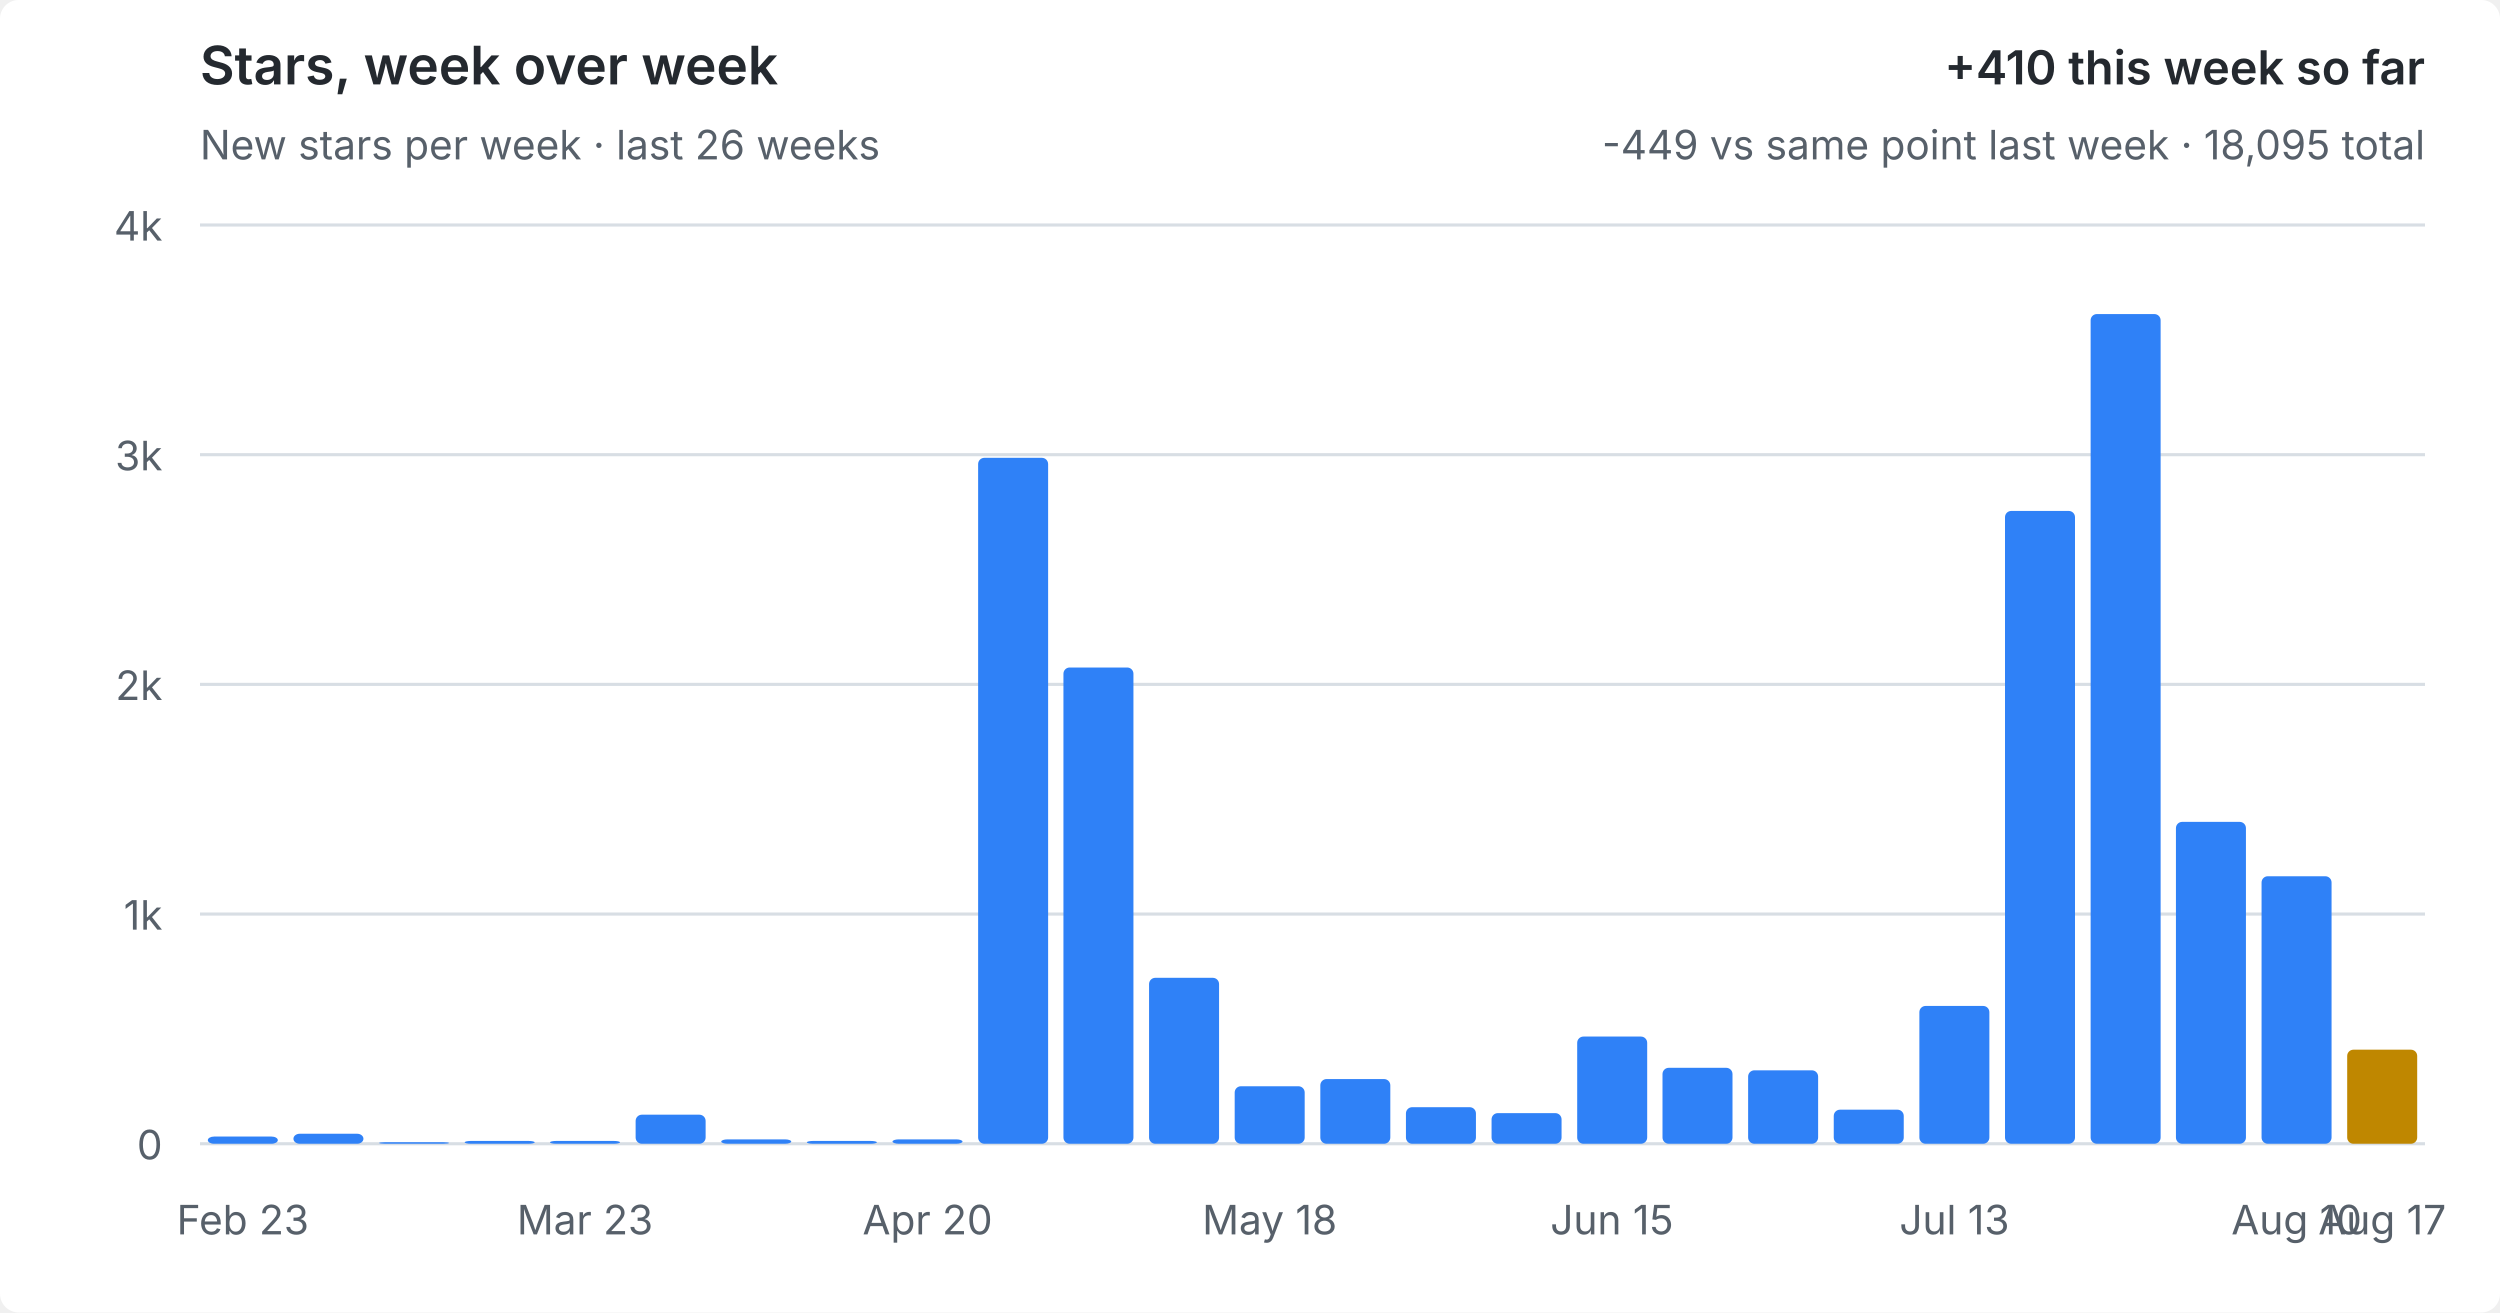
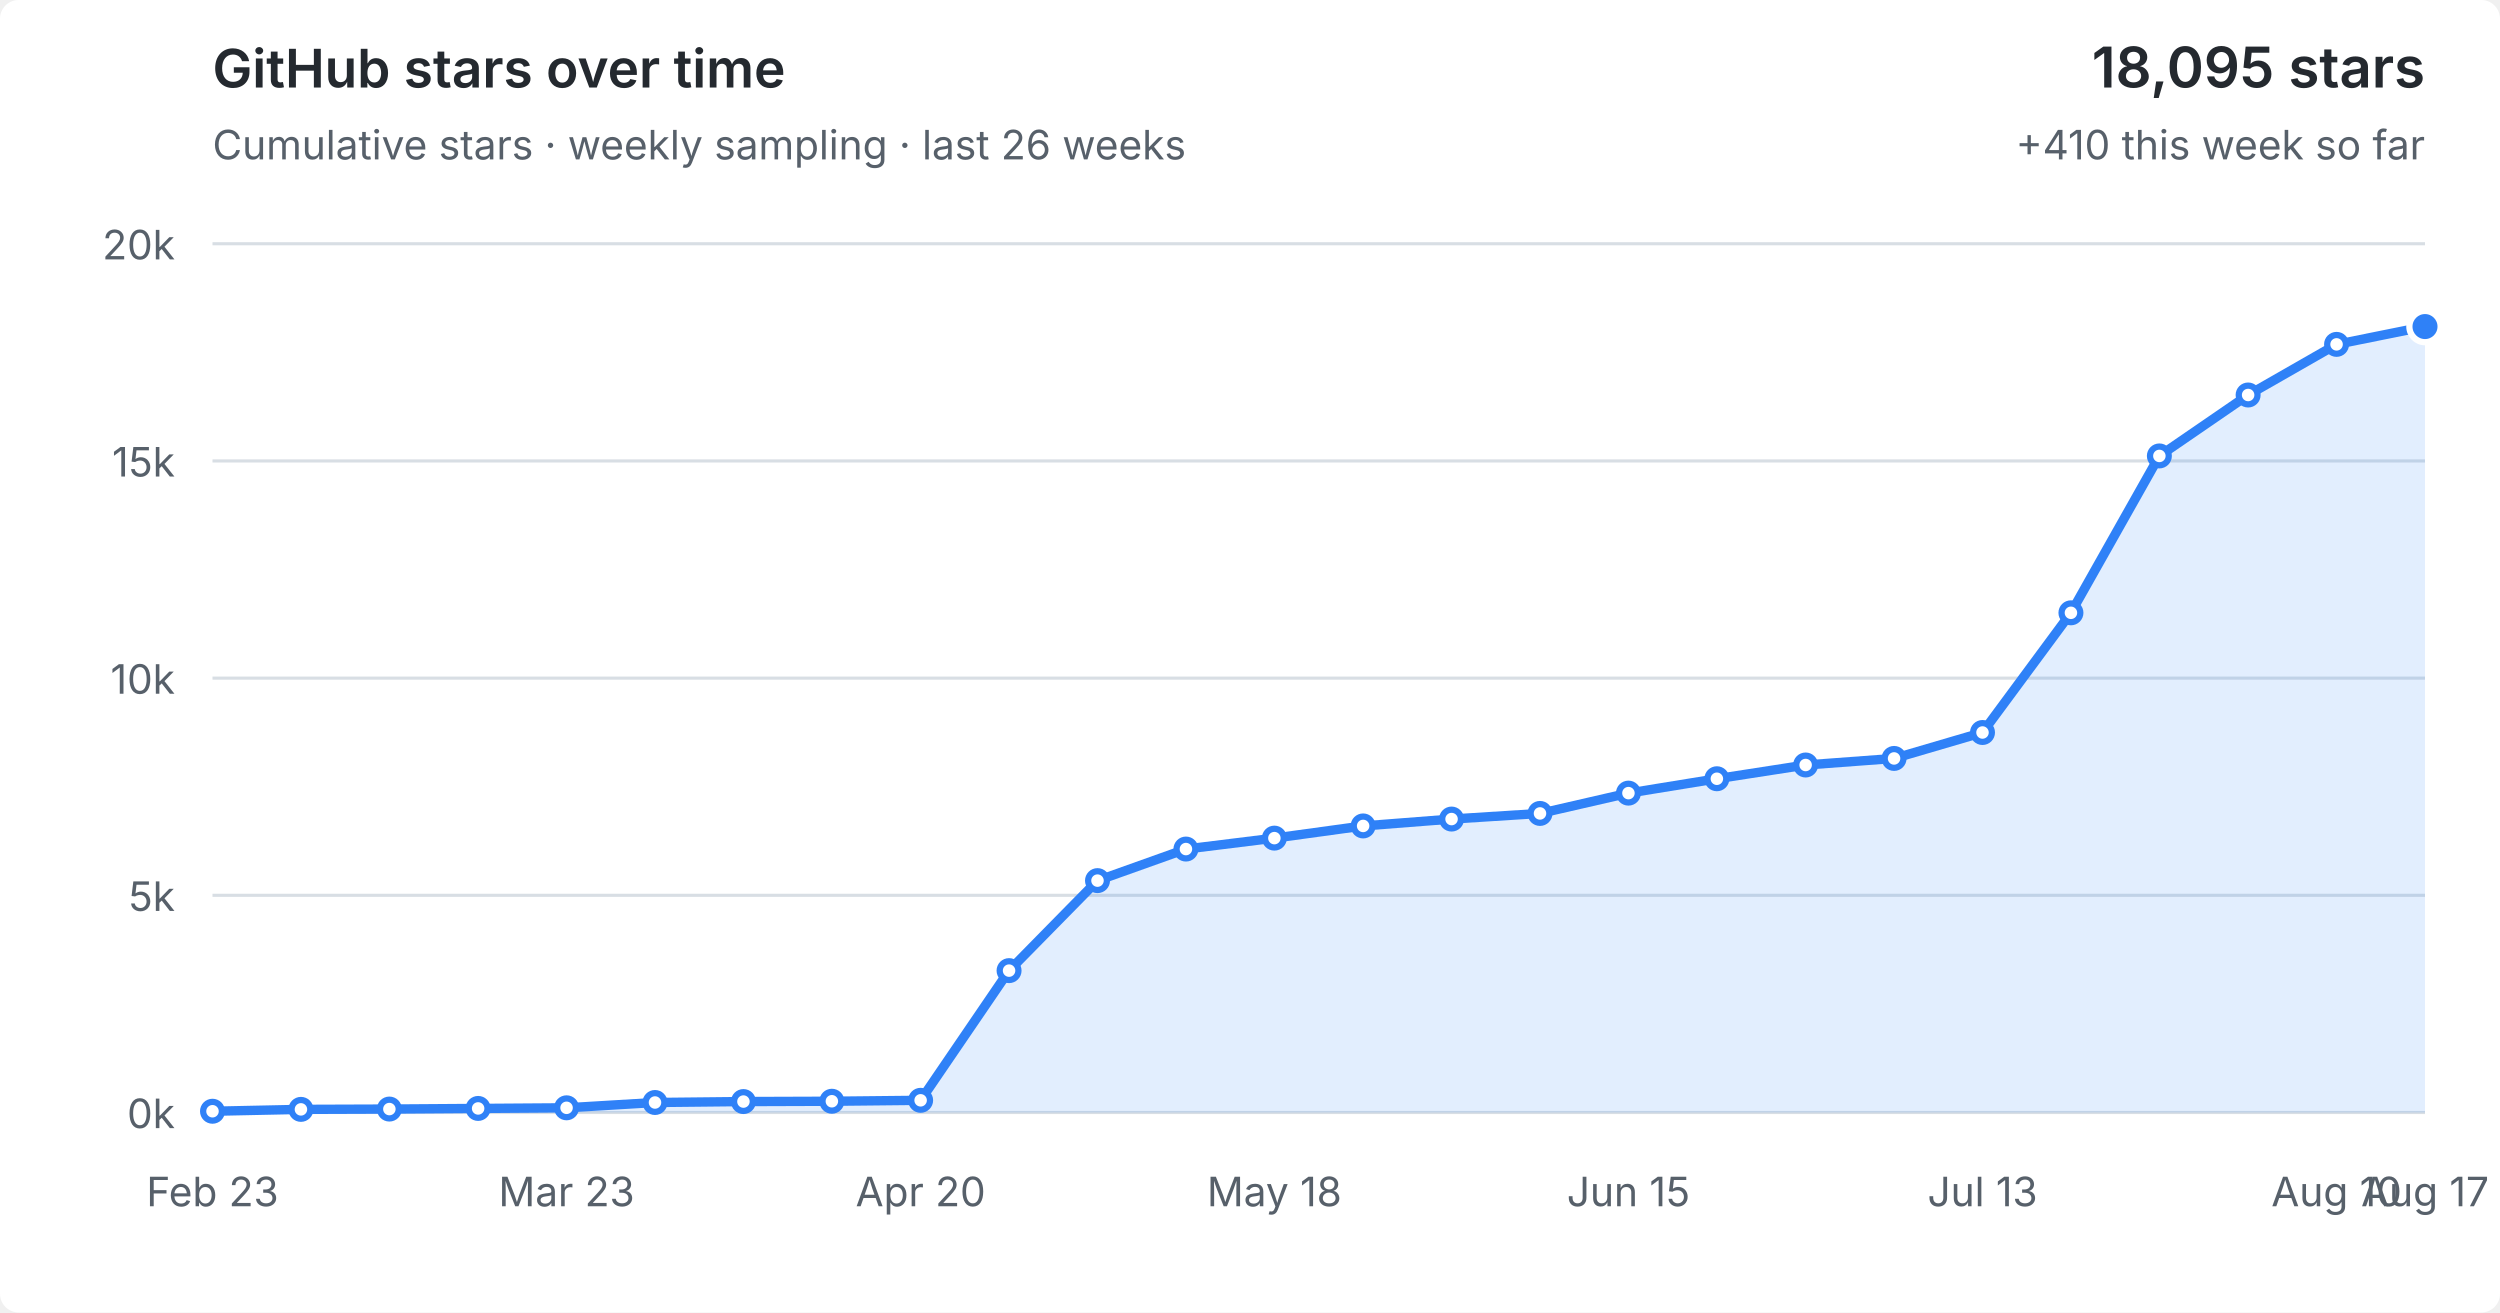
<svg xmlns="http://www.w3.org/2000/svg" viewBox="0 0 800 420" role="img" aria-labelledby="title desc">
  <style>
  :root { color-scheme: light dark; }
  .bg { fill: #fff; } text { fill: #57606a; font: 13px -apple-system,BlinkMacSystemFont,"Segoe UI",sans-serif; }
-   .grid { stroke: #d8dee4; stroke-width: 1; } .bar { fill: #2f81f7; } .bar.current { fill: #bf8700; }
-   .heading { fill: #24292f; font-size: 17px; font-weight: 600; }
-   .metric { fill: #24292f; font-size: 15px; font-weight: 600; }
-   @media (prefers-color-scheme: dark) { .bg { fill: #0d1117; } text { fill: #8b949e; } .grid { stroke: #30363d; } .bar { fill: #58a6ff; } .bar.current { fill: #d29922; } .heading,.metric { fill: #f0f6fc; } }
+   .grid { stroke: #d8dee4; stroke-width: 1; }
+   .area { fill: #2f81f7; fill-opacity: .14; } .line { fill: none; stroke: #2f81f7; stroke-width: 3; stroke-linejoin: round; stroke-linecap: round; }
+   .point { fill: #fff; stroke: #2f81f7; stroke-width: 2; } .point.current { fill: #2f81f7; stroke: #fff; stroke-width: 2; }
+   .heading { fill: #24292f; font-size: 17px; font-weight: 600; } .metric { fill: #24292f; font-size: 18px; font-weight: 600; }
+   @media (prefers-color-scheme: dark) { .bg { fill: #0d1117; } text { fill: #8b949e; } .grid { stroke: #30363d; } .area { fill: #58a6ff; fill-opacity: .16; } .line { stroke: #58a6ff; } .point { fill: #0d1117; stroke: #58a6ff; } .point.current { fill: #58a6ff; stroke: #0d1117; } .heading,.metric { fill: #f0f6fc; } }
</style>
  <rect class="bg" width="100%" height="100%" rx="6" />
-   <text class="heading" x="64" y="27">Stars, week over week</text>
-   <text x="64" y="51">New stars per week · last 26 weeks</text>
-   <text class="metric" x="776" y="27" text-anchor="end">+410 this week so far</text>
-   <text x="776" y="51" text-anchor="end">-449 vs same point last week · 18,095 total</text>
-   <line x1="64" y1="366.0" x2="776" y2="366.0" class="grid" />
-   <text x="52" y="371.0" text-anchor="end">0</text>
-   <line x1="64" y1="292.5" x2="776" y2="292.5" class="grid" />
-   <text x="52" y="297.5" text-anchor="end">1k</text>
-   <line x1="64" y1="219.0" x2="776" y2="219.0" class="grid" />
-   <text x="52" y="224.0" text-anchor="end">2k</text>
-   <line x1="64" y1="145.5" x2="776" y2="145.5" class="grid" />
-   <text x="52" y="150.5" text-anchor="end">3k</text>
-   <line x1="64" y1="72.0" x2="776" y2="72.0" class="grid" />
-   <text x="52" y="77.0" text-anchor="end">4k</text>
-   <text x="77.7" y="395" text-anchor="middle">Feb 23</text>
-   <text x="187.2" y="395" text-anchor="middle">Mar 23</text>
-   <text x="296.8" y="395" text-anchor="middle">Apr 20</text>
-   <text x="406.3" y="395" text-anchor="middle">May 18</text>
-   <text x="515.8" y="395" text-anchor="middle">Jun 15</text>
-   <text x="625.4" y="395" text-anchor="middle">Jul 13</text>
-   <text x="734.9" y="395" text-anchor="middle">Aug 10</text>
-   <text x="762.3" y="395" text-anchor="middle">Aug 17</text>
-   <rect class="bar" x="66.5" y="363.7" width="22.4" height="2.3" rx="2" />
-   <rect class="bar" x="93.9" y="362.8" width="22.4" height="3.2" rx="2" />
-   <rect class="bar" x="121.3" y="365.5" width="22.4" height="0.5" rx="2" />
-   <rect class="bar" x="148.7" y="365.1" width="22.4" height="0.9" rx="2" />
-   <rect class="bar" x="176.0" y="365.1" width="22.4" height="0.9" rx="2" />
-   <rect class="bar" x="203.4" y="356.7" width="22.4" height="9.3" rx="2" />
-   <rect class="bar" x="230.8" y="364.6" width="22.4" height="1.4" rx="2" />
-   <rect class="bar" x="258.2" y="365.1" width="22.4" height="0.9" rx="2" />
-   <rect class="bar" x="285.6" y="364.6" width="22.4" height="1.4" rx="2" />
-   <rect class="bar" x="313.0" y="146.5" width="22.4" height="219.5" rx="2" />
-   <rect class="bar" x="340.3" y="213.6" width="22.4" height="152.4" rx="2" />
-   <rect class="bar" x="367.7" y="312.9" width="22.4" height="53.1" rx="2" />
-   <rect class="bar" x="395.1" y="347.6" width="22.4" height="18.4" rx="2" />
-   <rect class="bar" x="422.5" y="345.3" width="22.4" height="20.7" rx="2" />
-   <rect class="bar" x="449.9" y="354.3" width="22.4" height="11.7" rx="2" />
-   <rect class="bar" x="477.3" y="356.2" width="22.4" height="9.8" rx="2" />
-   <rect class="bar" x="504.7" y="331.7" width="22.4" height="34.3" rx="2" />
-   <rect class="bar" x="532.0" y="341.7" width="22.4" height="24.3" rx="2" />
-   <rect class="bar" x="559.4" y="342.5" width="22.4" height="23.5" rx="2" />
-   <rect class="bar" x="586.8" y="355.1" width="22.4" height="10.9" rx="2" />
-   <rect class="bar" x="614.2" y="321.9" width="22.4" height="44.1" rx="2" />
-   <rect class="bar" x="641.6" y="163.5" width="22.4" height="202.5" rx="2" />
-   <rect class="bar" x="669.0" y="100.5" width="22.4" height="265.5" rx="2" />
-   <rect class="bar" x="696.3" y="263.0" width="22.4" height="103.0" rx="2" />
-   <rect class="bar" x="723.7" y="280.4" width="22.4" height="85.6" rx="2" />
-   <rect class="bar current" x="751.1" y="335.9" width="22.4" height="30.1" rx="2" />
+   <text class="heading" x="68" y="28">GitHub stars over time</text>
+   <text x="68" y="51">Cumulative stars · weekly sampling · last 26 weeks</text>
+   <text class="metric" x="776" y="28" text-anchor="end">18,095 stars</text>
+   <text x="776" y="51" text-anchor="end">+410 this week so far</text>
+   <line x1="68" y1="356.0" x2="776" y2="356.0" class="grid" />
+   <text x="56" y="361.0" text-anchor="end">0k</text>
+   <line x1="68" y1="286.5" x2="776" y2="286.5" class="grid" />
+   <text x="56" y="291.5" text-anchor="end">5k</text>
+   <line x1="68" y1="217.0" x2="776" y2="217.0" class="grid" />
+   <text x="56" y="222.0" text-anchor="end">10k</text>
+   <line x1="68" y1="147.5" x2="776" y2="147.5" class="grid" />
+   <text x="56" y="152.5" text-anchor="end">15k</text>
+   <line x1="68" y1="78.0" x2="776" y2="78.0" class="grid" />
+   <text x="56" y="83.0" text-anchor="end">20k</text>
+   <polygon class="area" points="68,356 68.0,355.6 96.3,355.0 124.6,354.9 153.0,354.7 181.3,354.5 209.6,352.8 237.9,352.5 266.2,352.4 294.6,352.1 322.9,310.6 351.2,281.8 379.5,271.7 407.8,268.2 436.2,264.3 464.5,262.1 492.8,260.3 521.1,253.8 549.4,249.2 577.8,244.8 606.1,242.7 634.4,234.4 662.7,196.1 691.0,145.9 719.4,126.4 747.7,110.2 776.0,104.5 776,356" />
+   <polyline class="line" points="68.0,355.6 96.3,355.0 124.6,354.9 153.0,354.7 181.3,354.5 209.6,352.8 237.9,352.5 266.2,352.4 294.6,352.1 322.9,310.6 351.2,281.8 379.5,271.7 407.8,268.2 436.2,264.3 464.5,262.1 492.8,260.3 521.1,253.8 549.4,249.2 577.8,244.8 606.1,242.7 634.4,234.4 662.7,196.1 691.0,145.9 719.4,126.4 747.7,110.2 776.0,104.5" />
+   <circle class="point" cx="68.0" cy="355.6" r="3" />
+   <circle class="point" cx="96.3" cy="355.0" r="3" />
+   <circle class="point" cx="124.6" cy="354.9" r="3" />
+   <circle class="point" cx="153.0" cy="354.7" r="3" />
+   <circle class="point" cx="181.3" cy="354.5" r="3" />
+   <circle class="point" cx="209.6" cy="352.8" r="3" />
+   <circle class="point" cx="237.9" cy="352.5" r="3" />
+   <circle class="point" cx="266.2" cy="352.4" r="3" />
+   <circle class="point" cx="294.6" cy="352.1" r="3" />
+   <circle class="point" cx="322.9" cy="310.6" r="3" />
+   <circle class="point" cx="351.2" cy="281.8" r="3" />
+   <circle class="point" cx="379.5" cy="271.7" r="3" />
+   <circle class="point" cx="407.8" cy="268.2" r="3" />
+   <circle class="point" cx="436.2" cy="264.3" r="3" />
+   <circle class="point" cx="464.5" cy="262.1" r="3" />
+   <circle class="point" cx="492.8" cy="260.3" r="3" />
+   <circle class="point" cx="521.1" cy="253.8" r="3" />
+   <circle class="point" cx="549.4" cy="249.2" r="3" />
+   <circle class="point" cx="577.8" cy="244.8" r="3" />
+   <circle class="point" cx="606.1" cy="242.7" r="3" />
+   <circle class="point" cx="634.4" cy="234.4" r="3" />
+   <circle class="point" cx="662.7" cy="196.1" r="3" />
+   <circle class="point" cx="691.0" cy="145.9" r="3" />
+   <circle class="point" cx="719.4" cy="126.4" r="3" />
+   <circle class="point" cx="747.7" cy="110.2" r="3" />
+   <circle class="point current" cx="776.0" cy="104.5" r="5" />
+   <text x="68.0" y="386" text-anchor="middle">Feb 23</text>
+   <text x="181.3" y="386" text-anchor="middle">Mar 23</text>
+   <text x="294.6" y="386" text-anchor="middle">Apr 20</text>
+   <text x="407.8" y="386" text-anchor="middle">May 18</text>
+   <text x="521.1" y="386" text-anchor="middle">Jun 15</text>
+   <text x="634.4" y="386" text-anchor="middle">Jul 13</text>
+   <text x="747.7" y="386" text-anchor="middle">Aug 10</text>
+   <text x="776.0" y="386" text-anchor="middle">Aug 17</text>
</svg>
